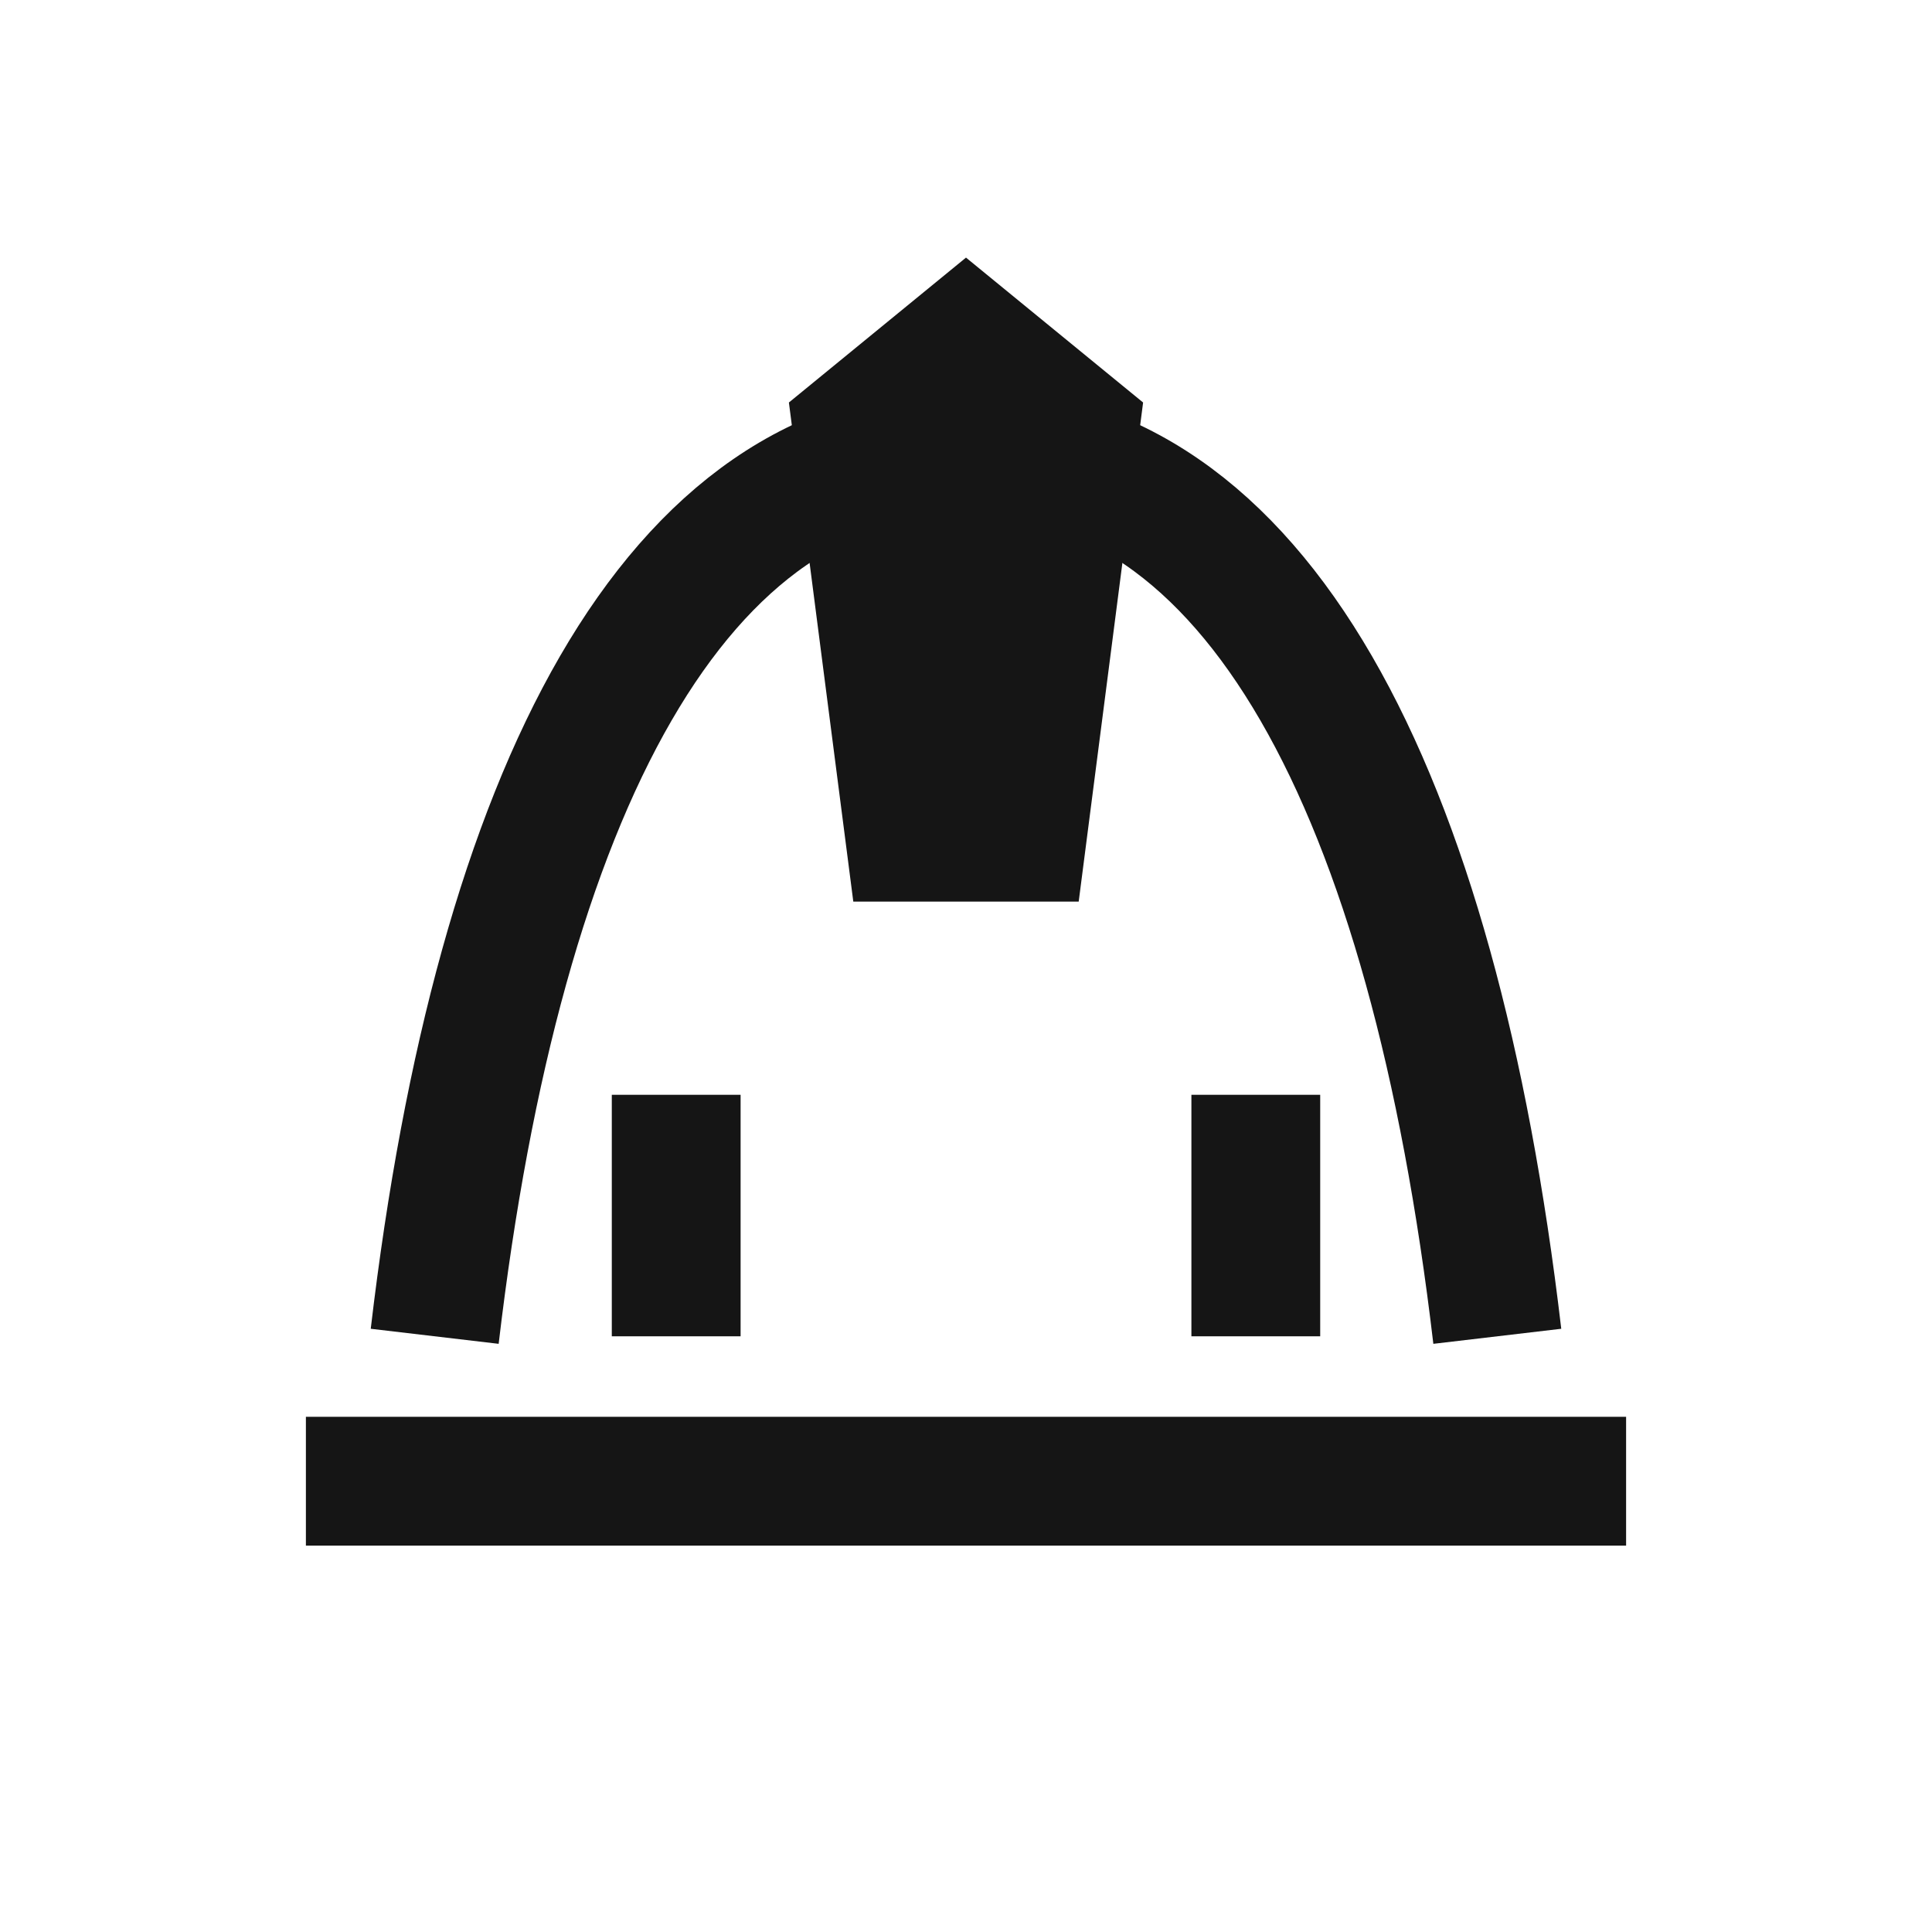
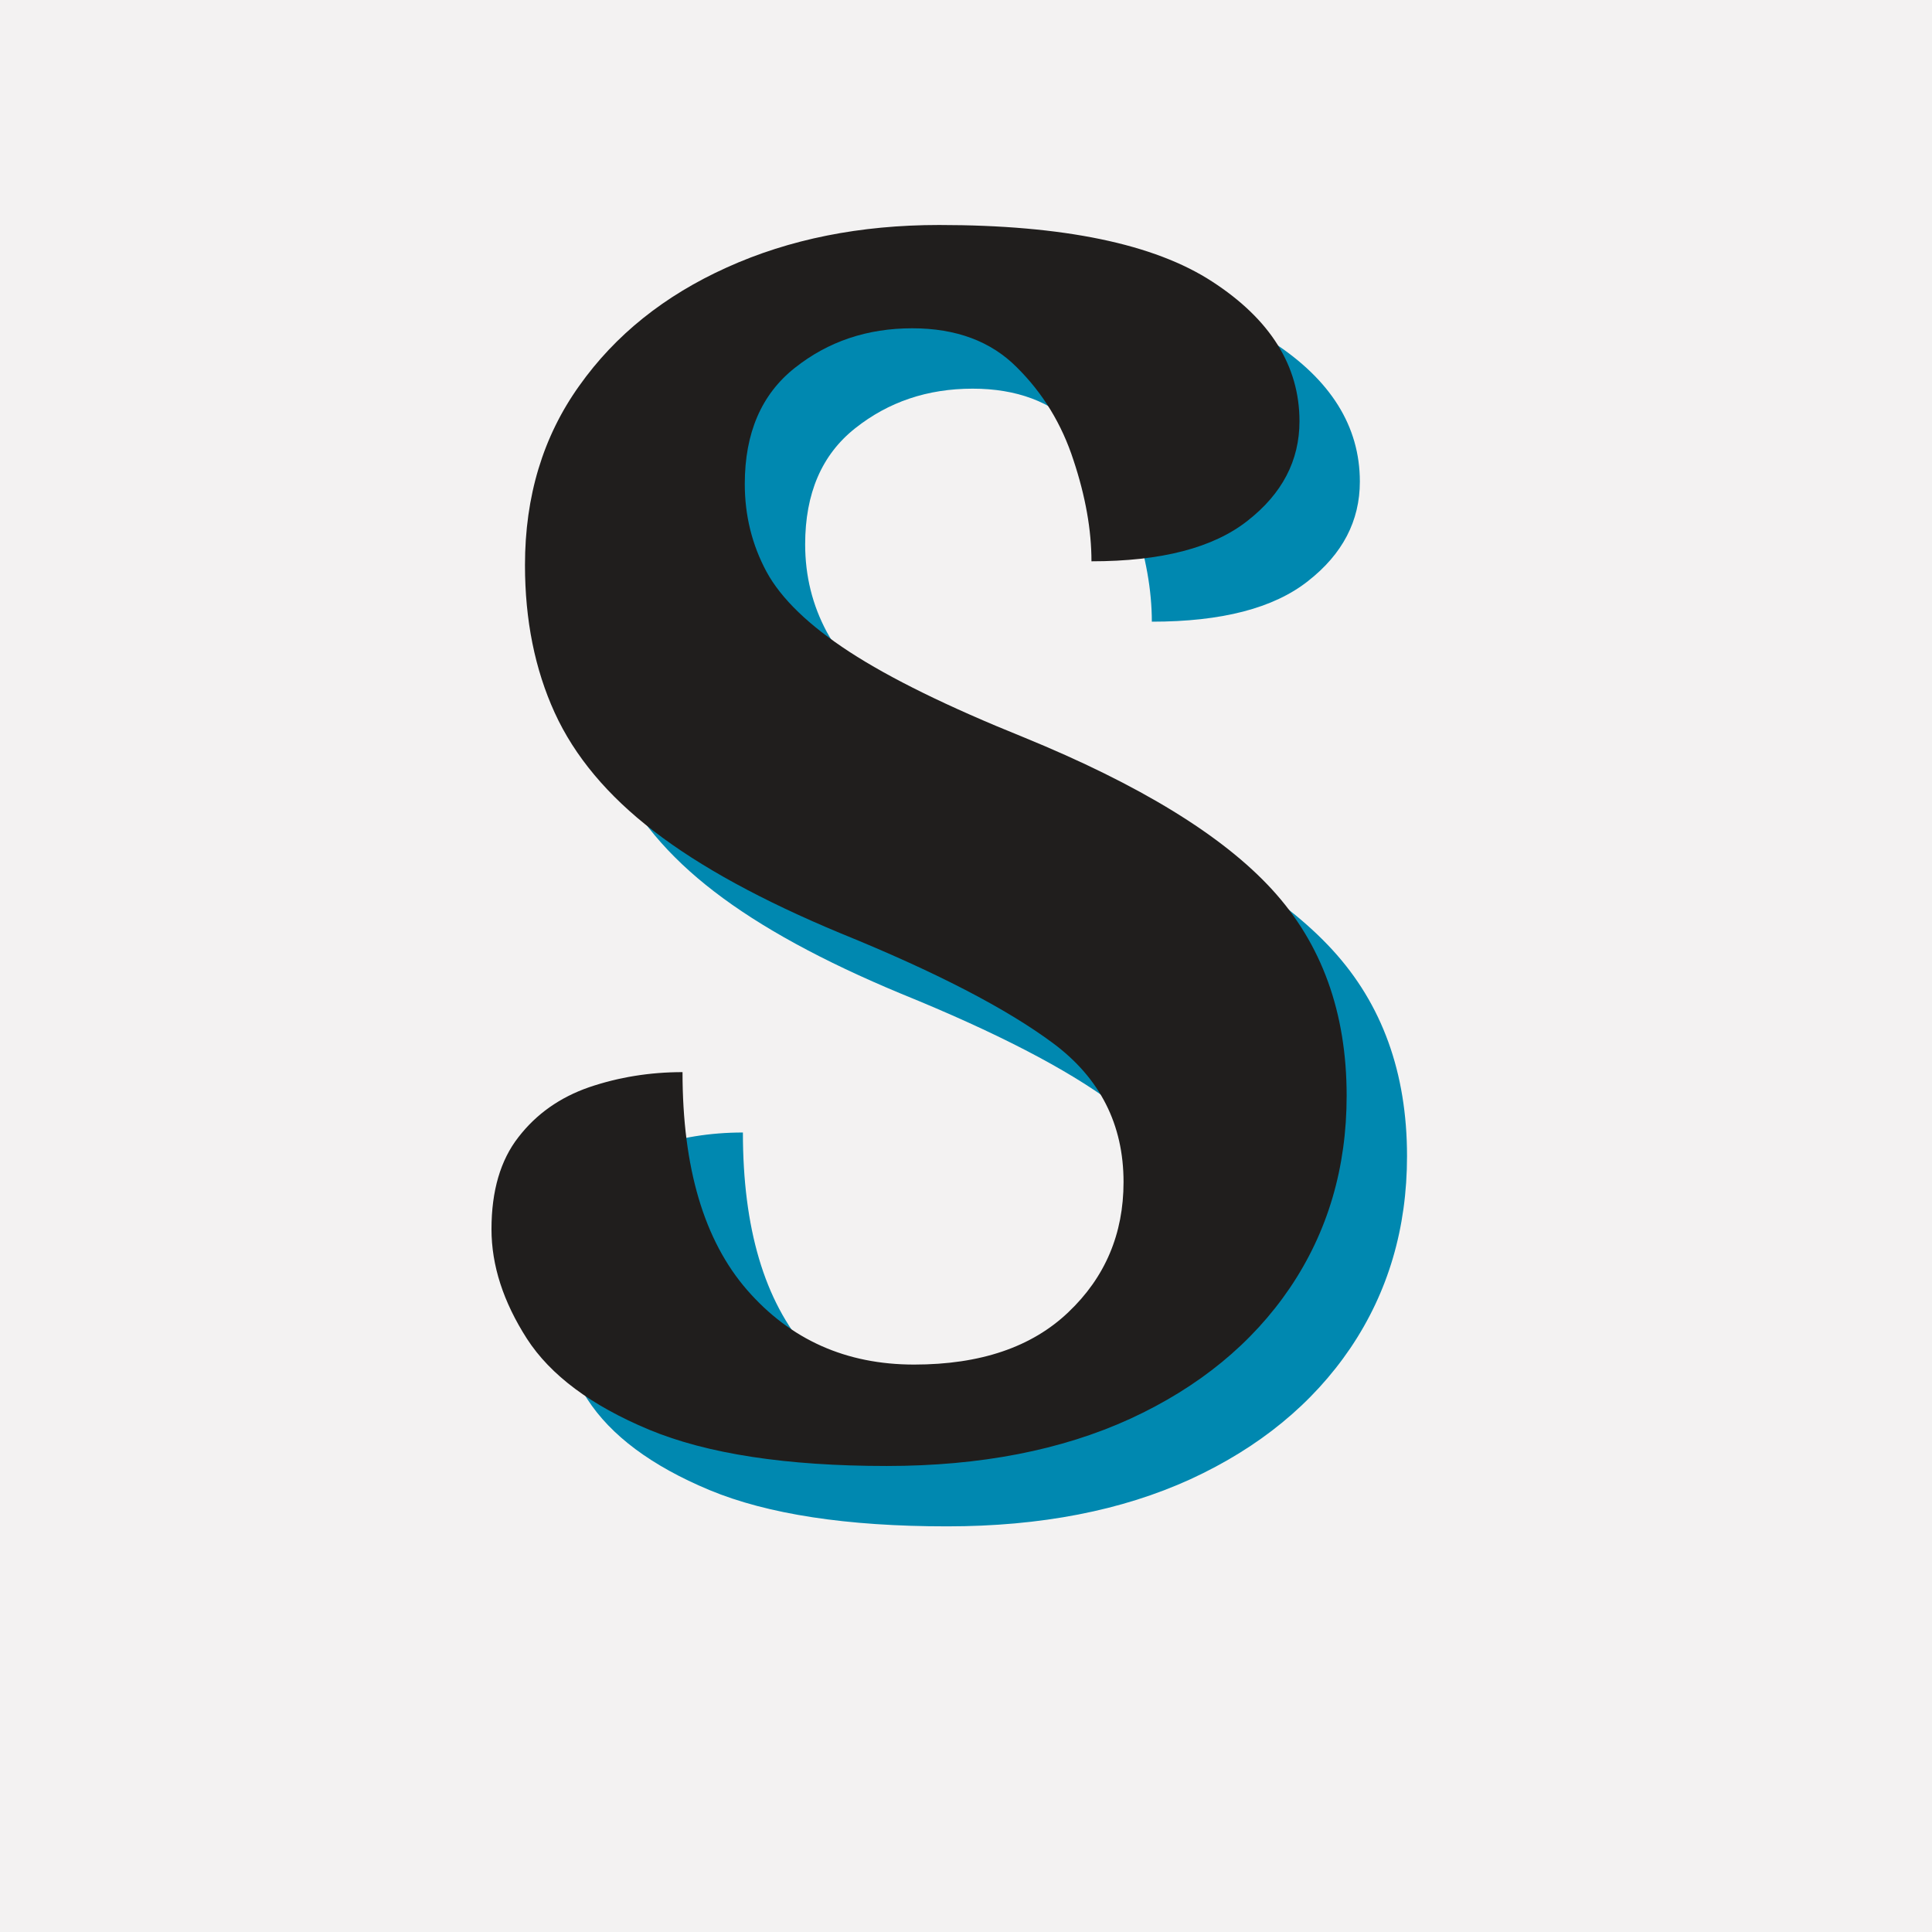
- <svg xmlns="http://www.w3.org/2000/svg" viewBox="0 0 120 120" role="img" aria-label="Smidify Keystone mark" width="120" height="120">
-   <path d="M19 92h82M27 83c4-34 15-55 33-55s29 21 33 55" fill="none" stroke="#151515" stroke-width="8" />
-   <path d="m49 25 11-9 11 9-4 31H53Z" fill="#151515" />
-   <path d="M42 83V68M78 83V68" stroke="#151515" stroke-width="8" />
+ <svg xmlns="http://www.w3.org/2000/svg" viewBox="0 0 64 64" width="64" height="64">
+   <rect width="64" height="64" fill="#f3f2f2" />
+   <g font-family="'Source Serif 4', Georgia, serif" font-weight="600" font-size="56" text-anchor="middle">
+     <text x="33" y="50" fill="#0088b0">S</text>
+     <text x="31" y="48" fill="#201e1d">S</text>
+   </g>
</svg>
